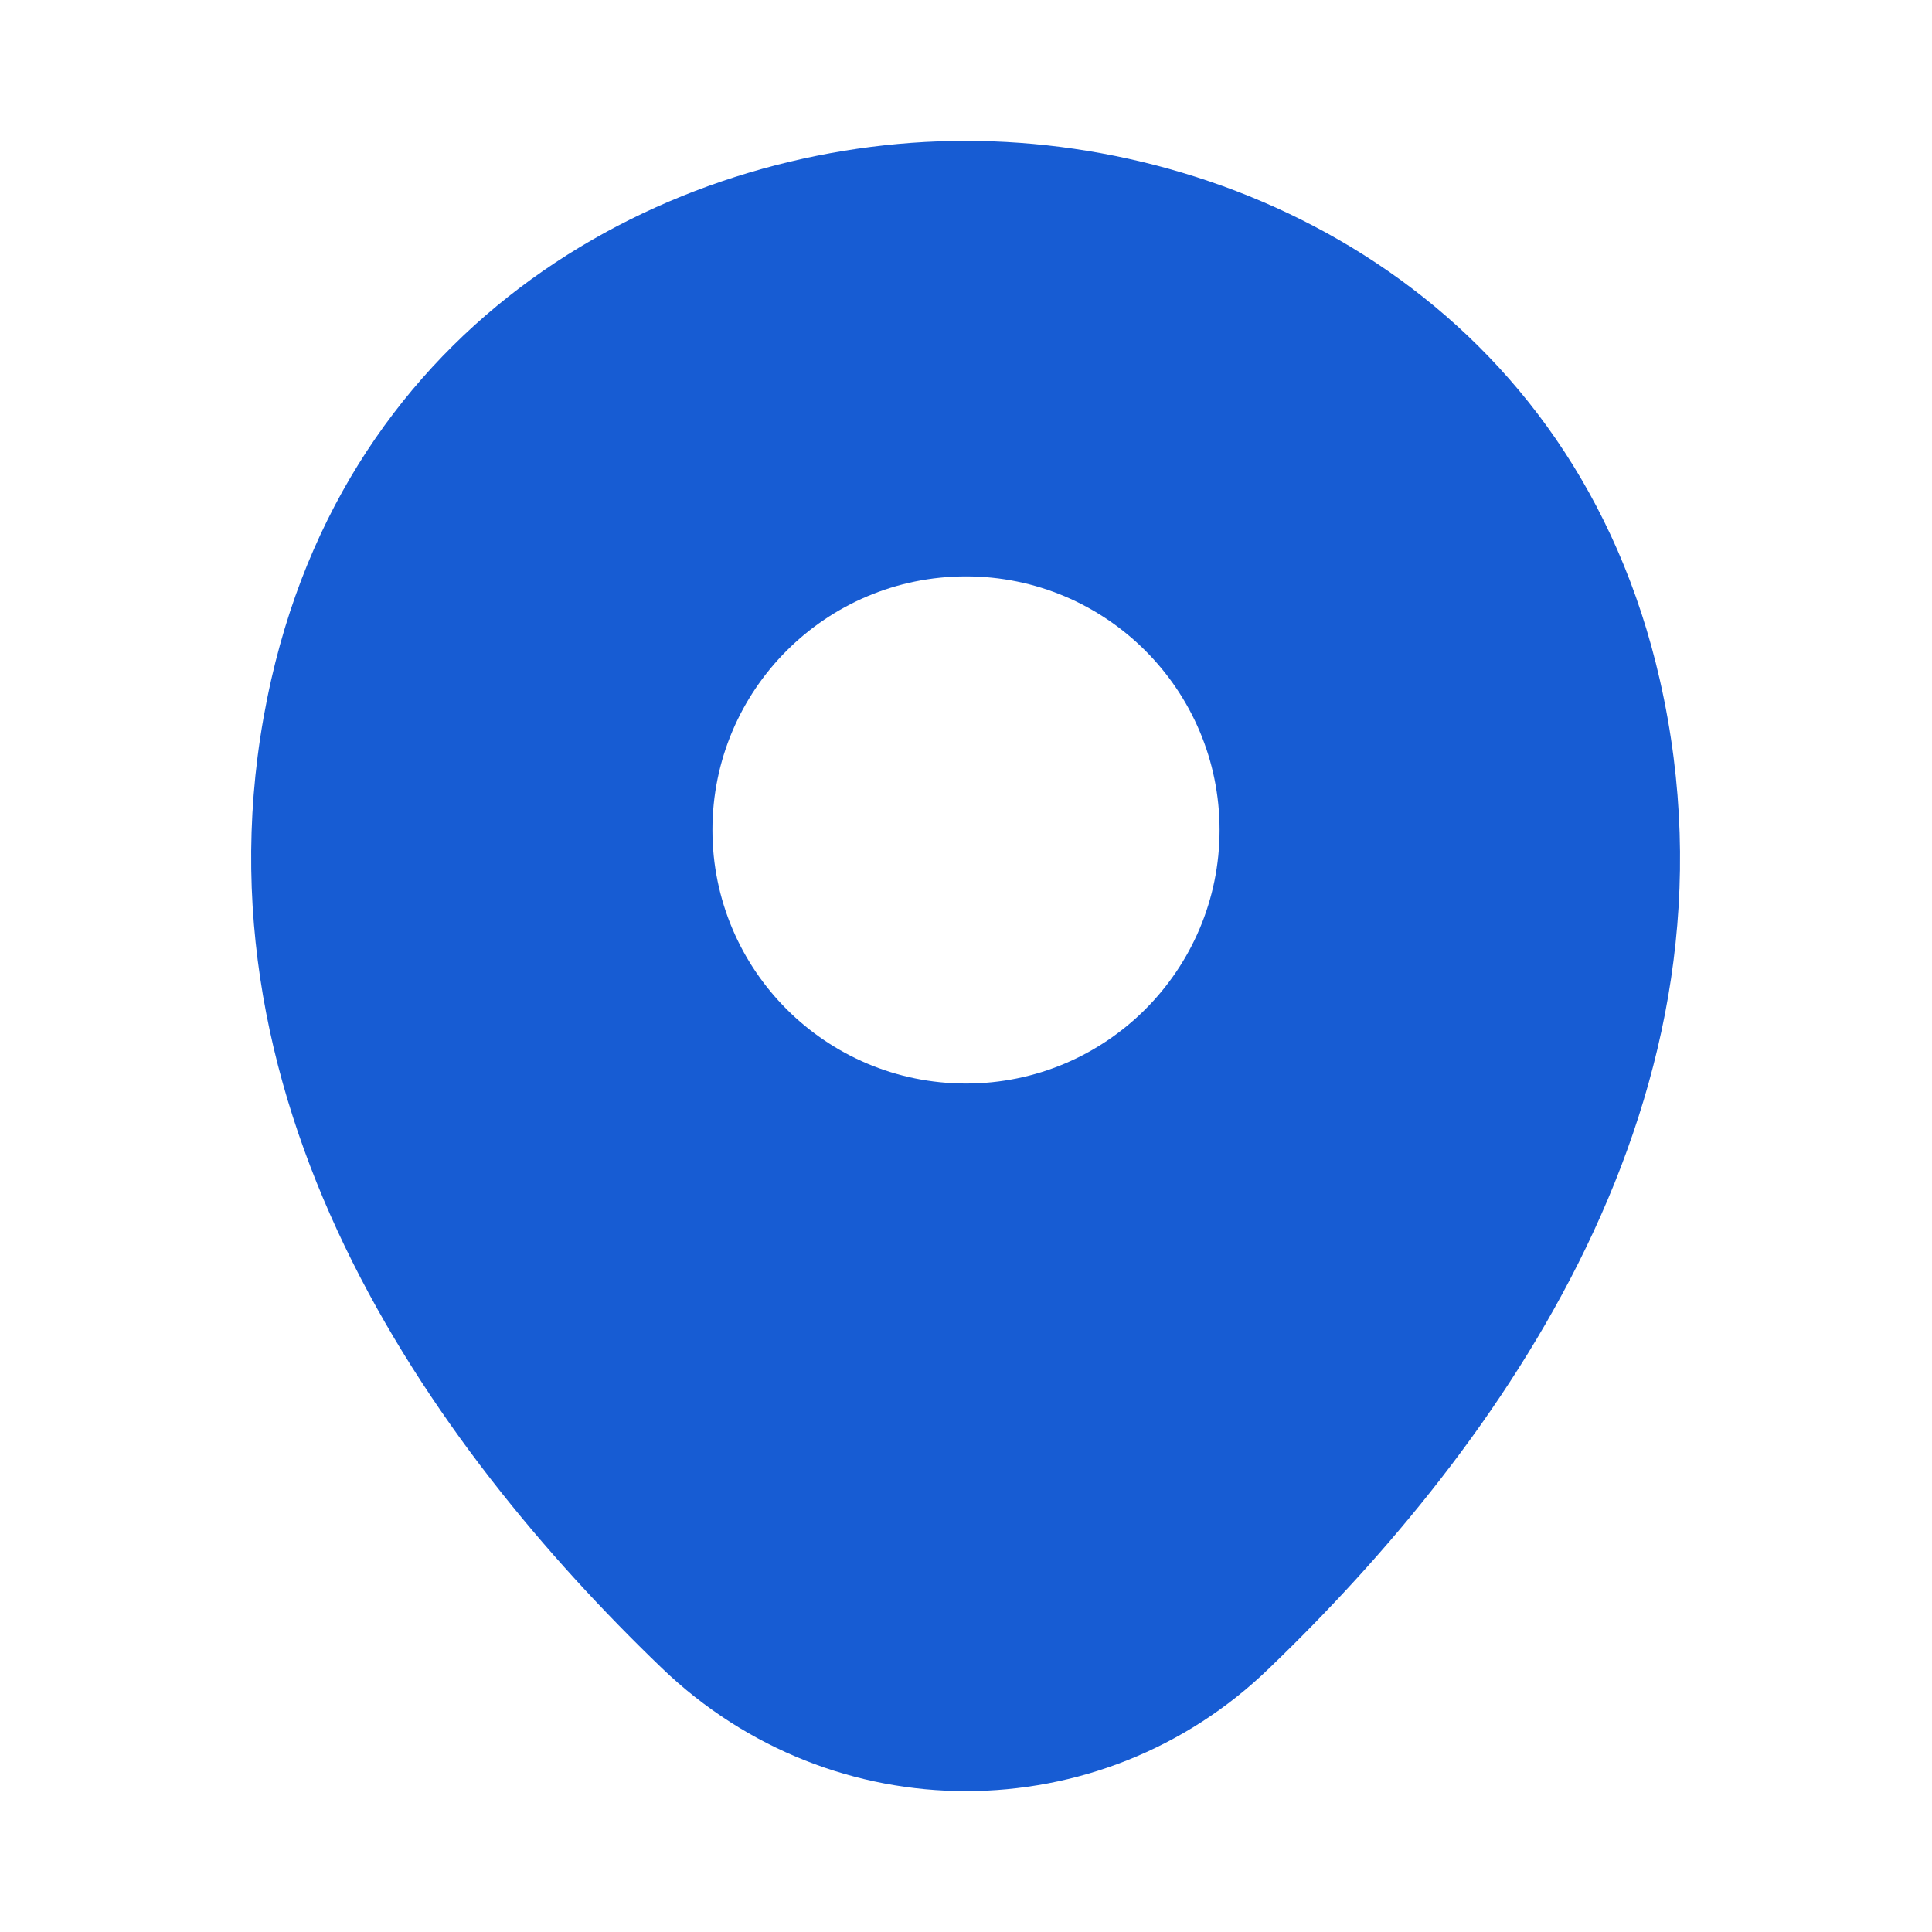
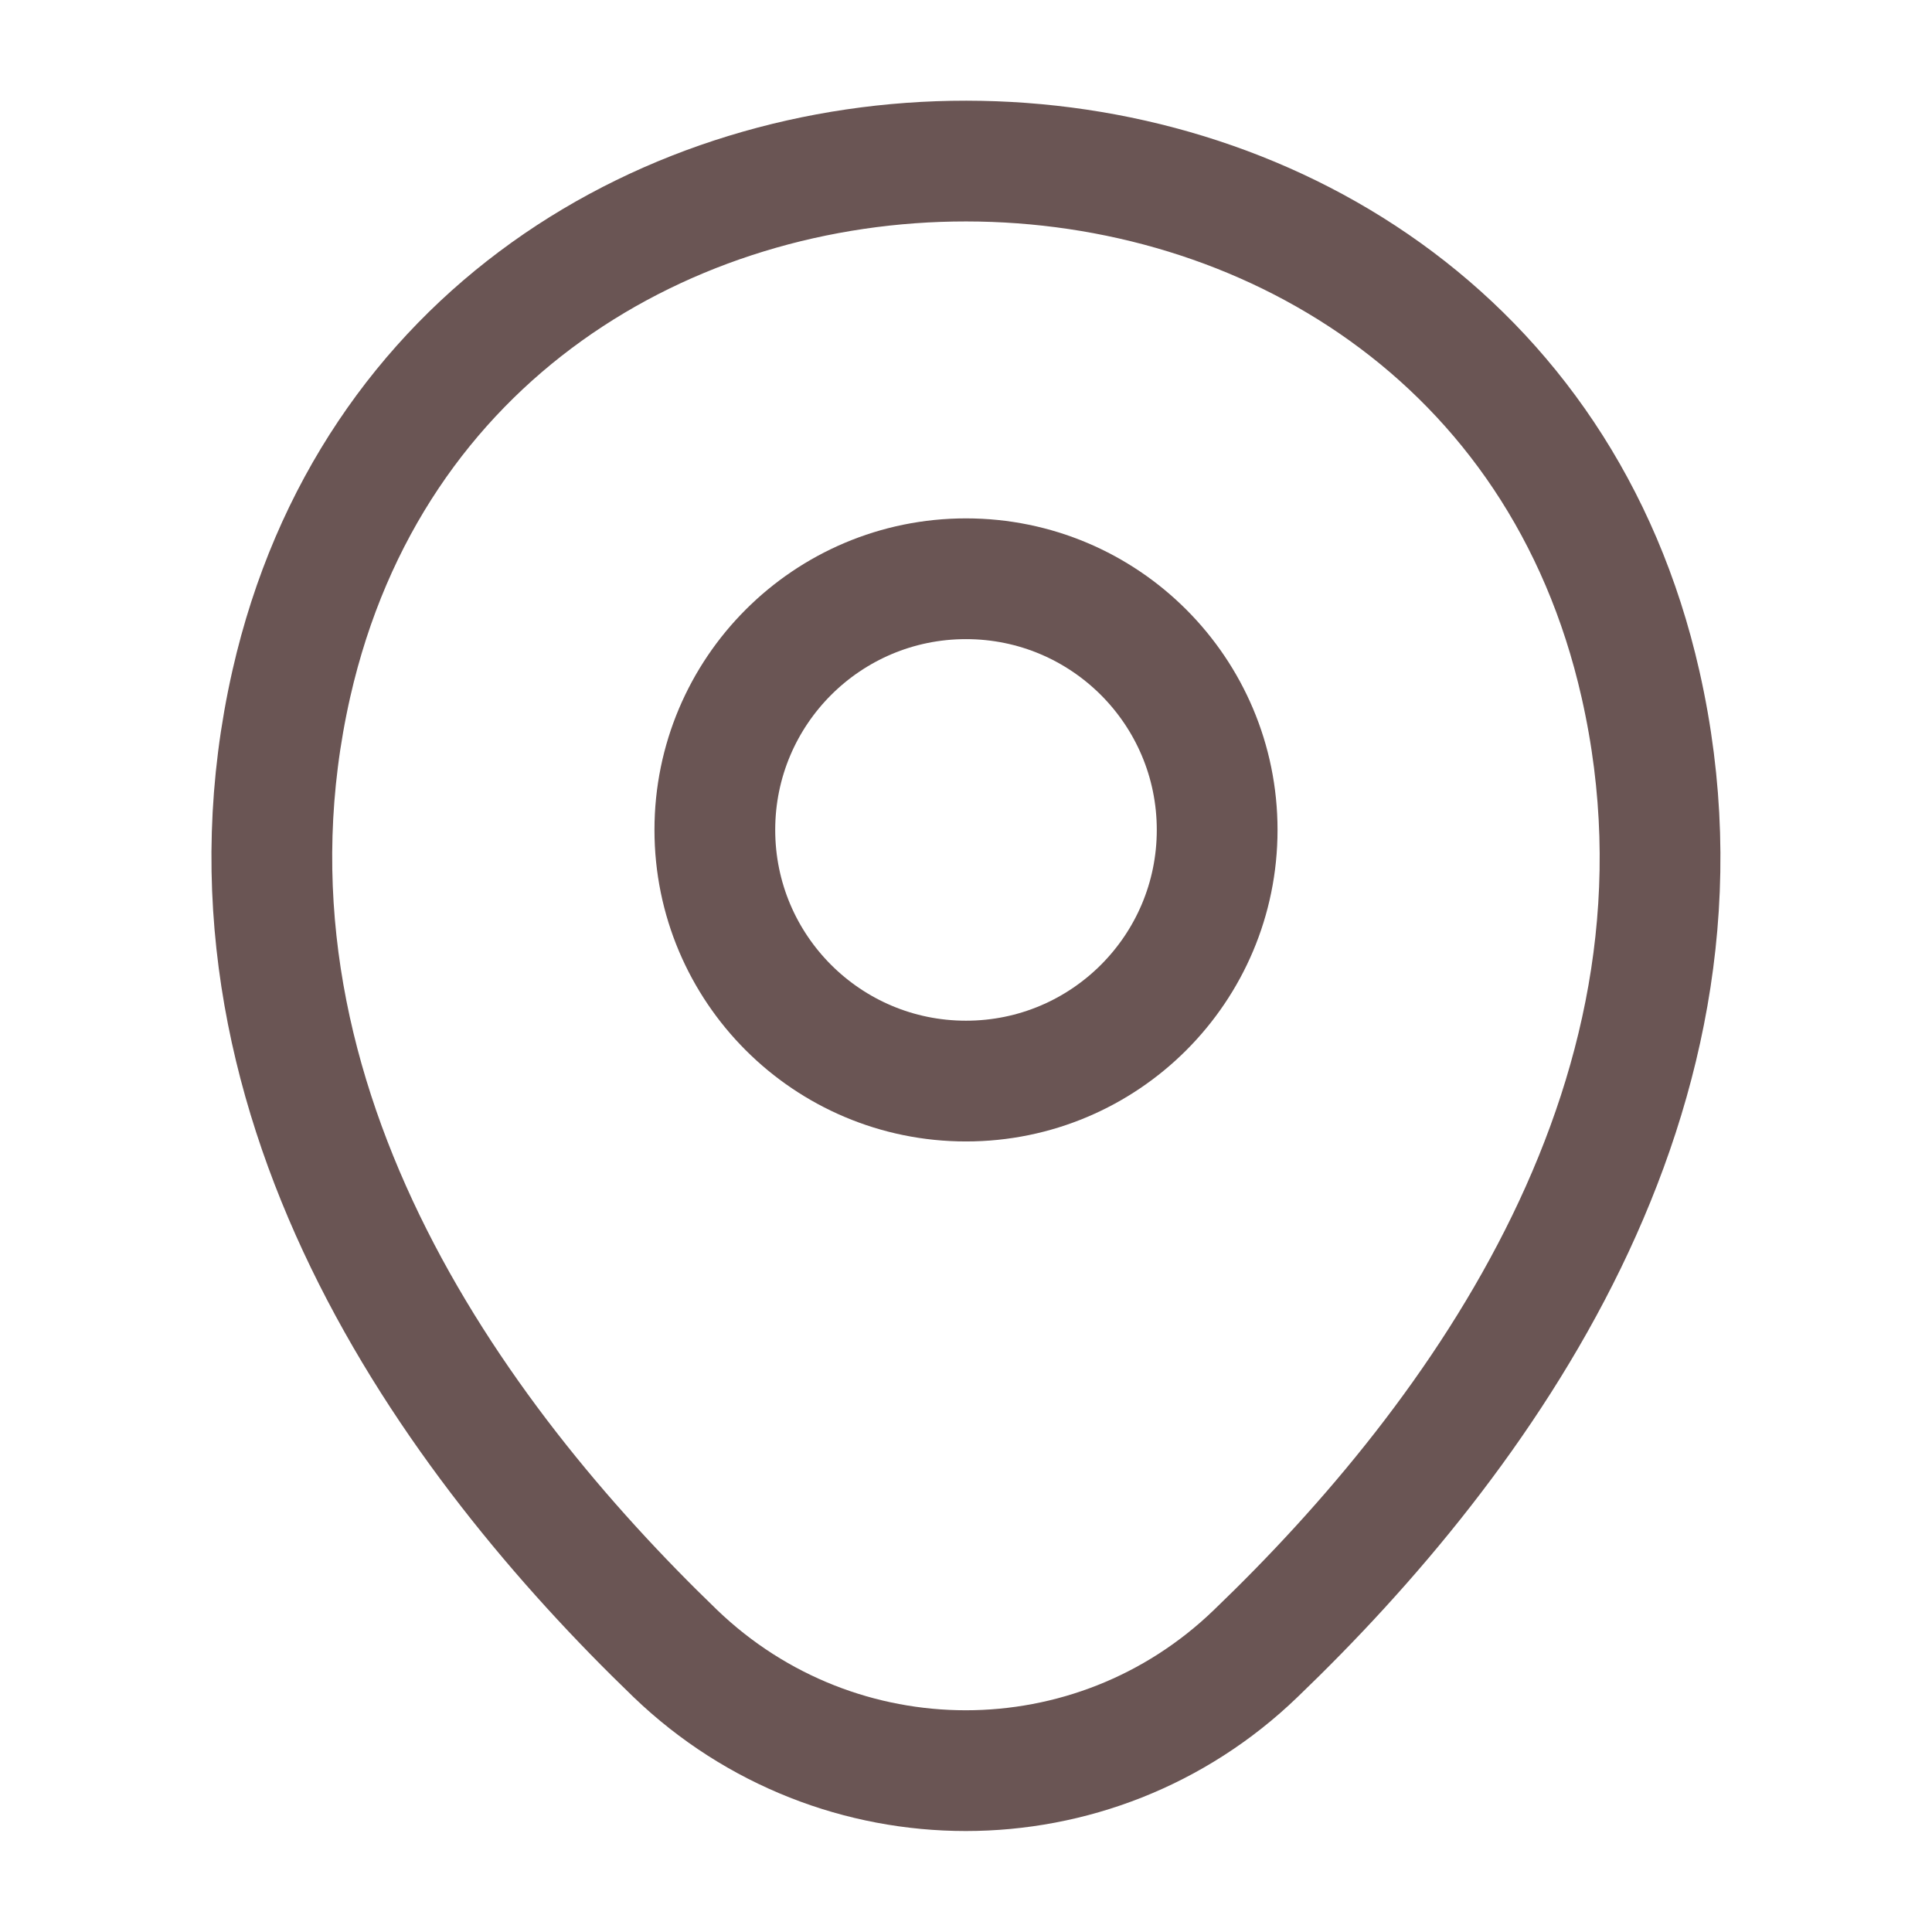
- <svg xmlns="http://www.w3.org/2000/svg" width="12" height="12" viewBox="0 0 12 12" fill="none">
-   <path d="M10.31 4.225C9.785 1.915 7.77 0.875 6 0.875C6 0.875 6 0.875 5.995 0.875C4.23 0.875 2.21 1.91 1.685 4.22C1.1 6.8 2.68 8.985 4.11 10.36C4.64 10.87 5.32 11.125 6 11.125C6.68 11.125 7.36 10.87 7.885 10.36C9.315 8.985 10.895 6.805 10.31 4.225ZM6 6.73C5.13 6.73 4.425 6.025 4.425 5.155C4.425 4.285 5.13 3.58 6 3.58C6.87 3.58 7.575 4.285 7.575 5.155C7.575 6.025 6.87 6.73 6 6.73Z" fill="#175CD3" />
+ <svg xmlns="http://www.w3.org/2000/svg" width="16" height="16" viewBox="0 0 16 16" fill="none">
+   <path d="M8 8.953C9.149 8.953 10.08 8.022 10.08 6.873C10.08 5.724 9.149 4.793 8 4.793C6.851 4.793 5.92 5.724 5.92 6.873C5.92 8.022 6.851 8.953 8 8.953Z" stroke="#6A5554" />
+   <path d="M2.413 5.661C3.726 -0.113 12.28 -0.106 13.586 5.667C14.353 9.054 12.246 11.921 10.399 13.694C9.059 14.987 6.939 14.987 5.593 13.694C3.753 11.921 1.646 9.047 2.413 5.661Z" stroke="#6A5554" />
</svg>
